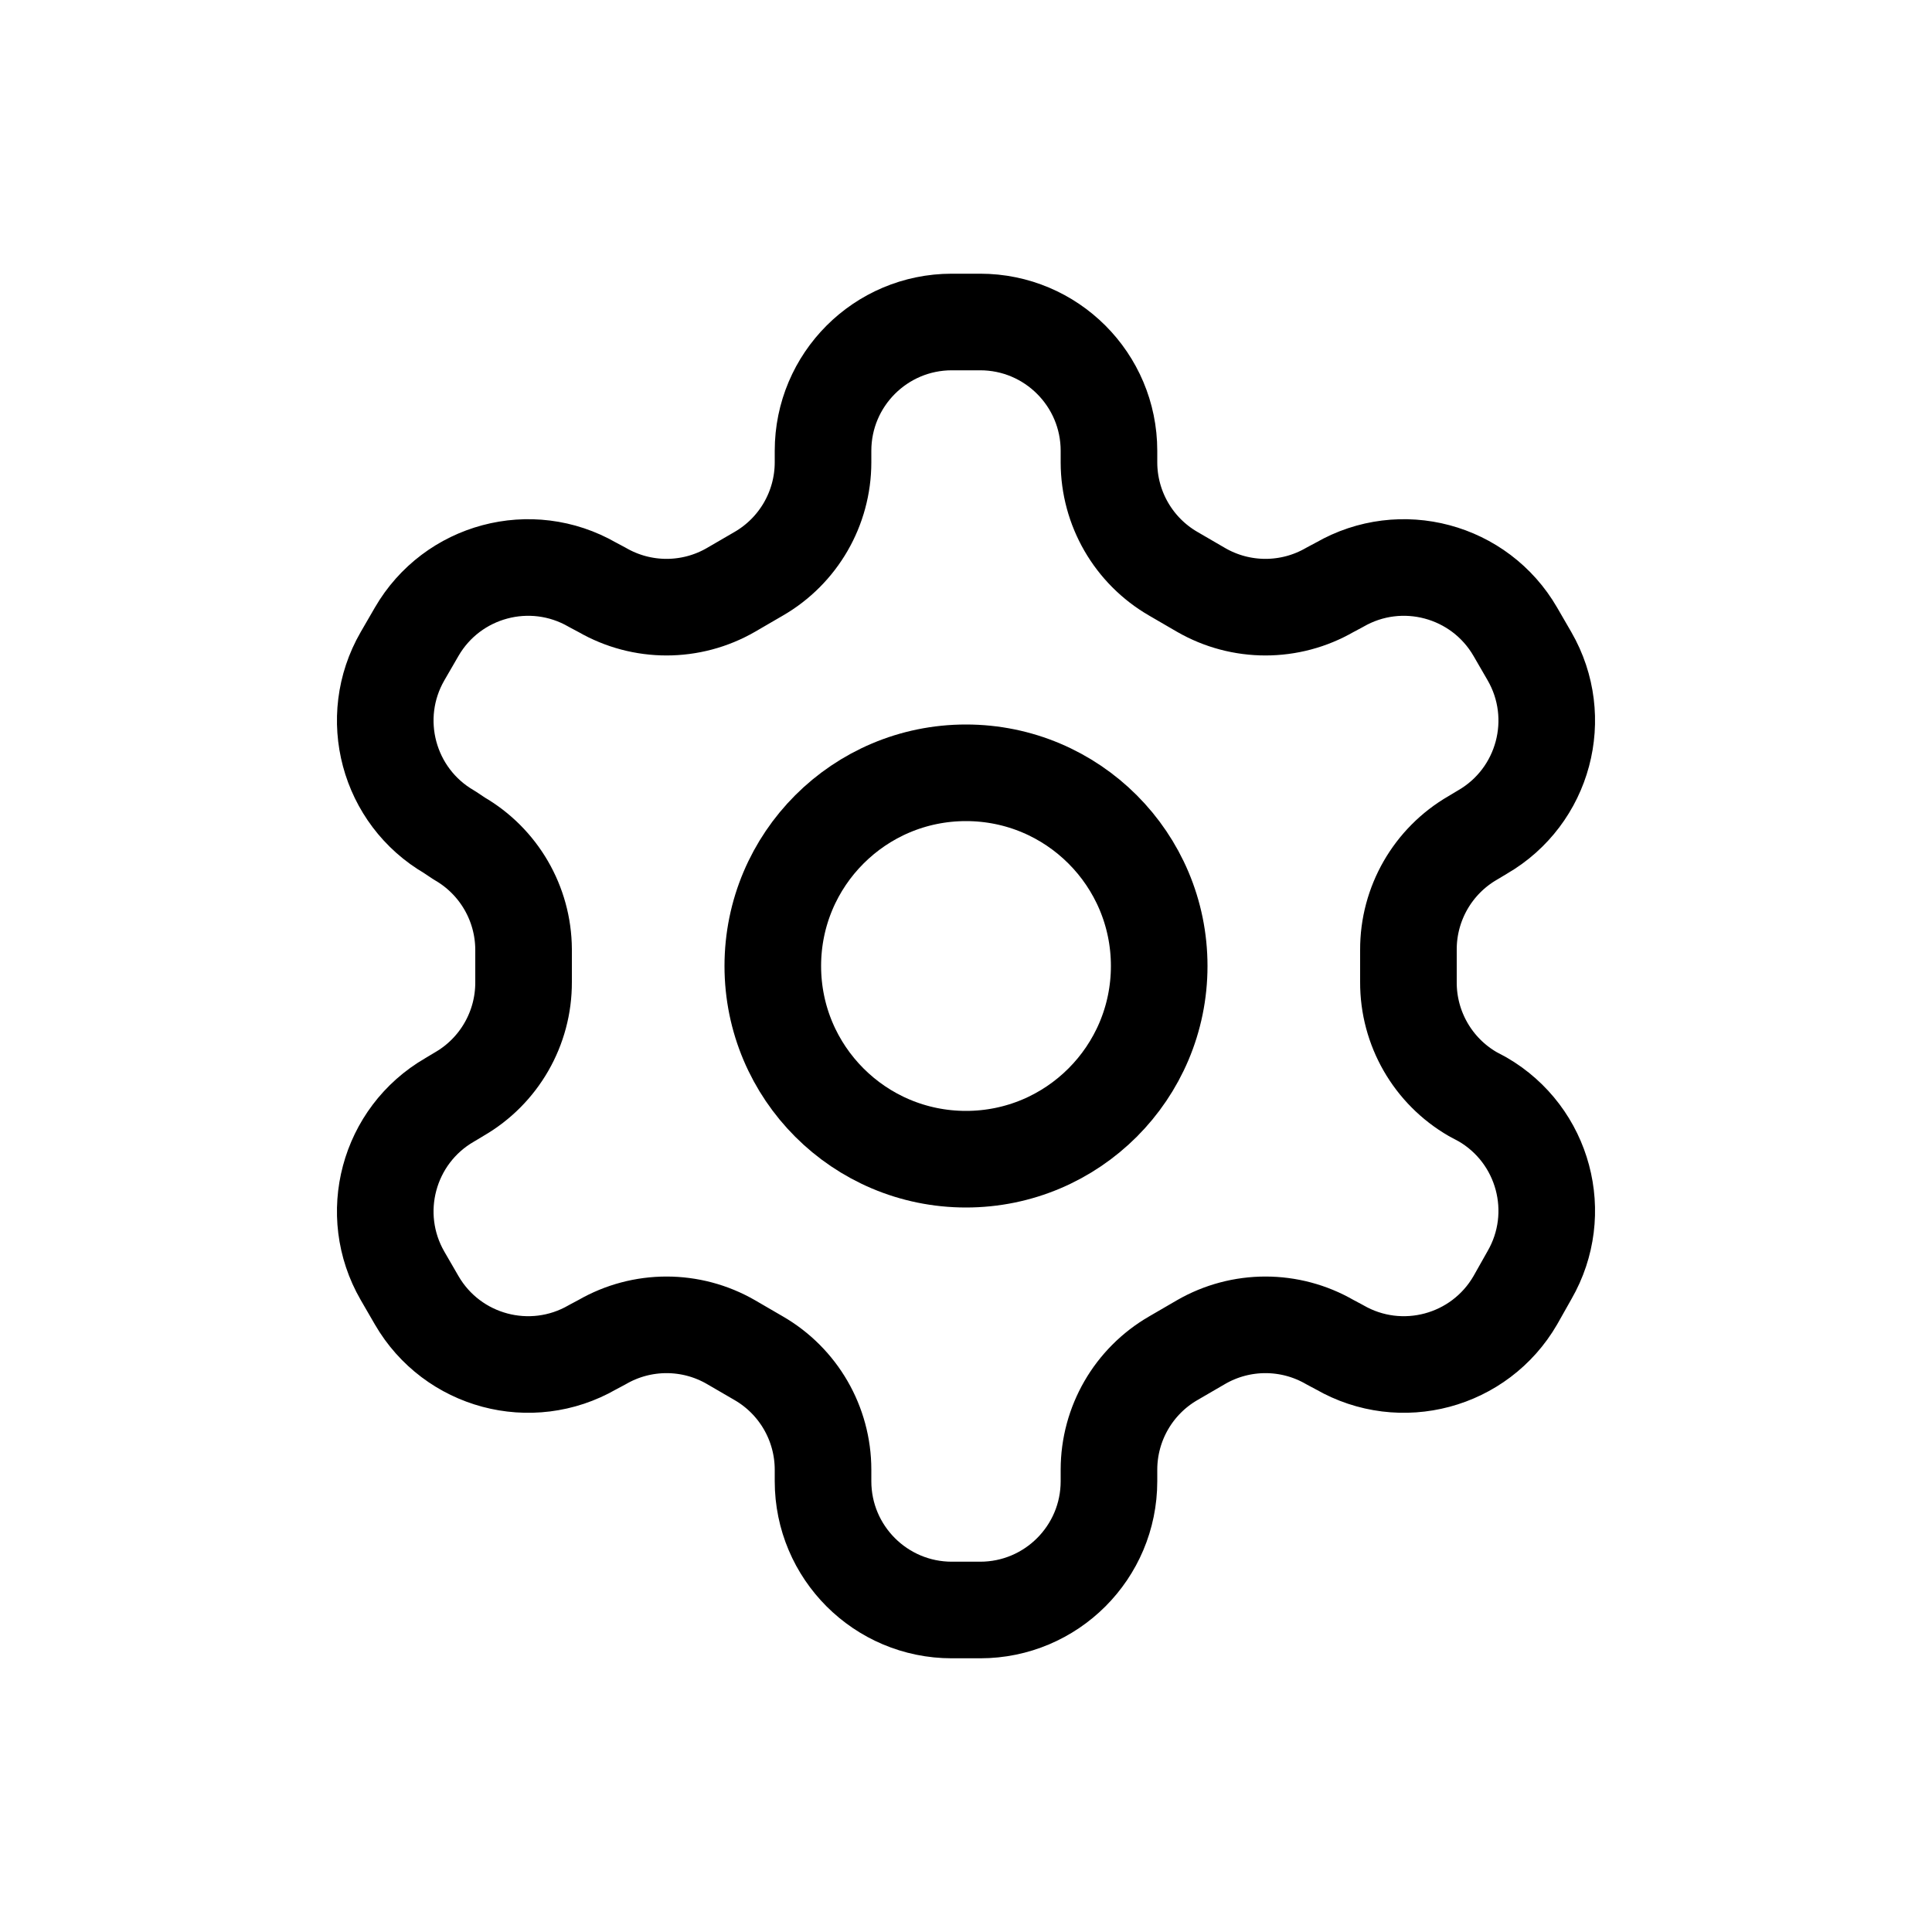
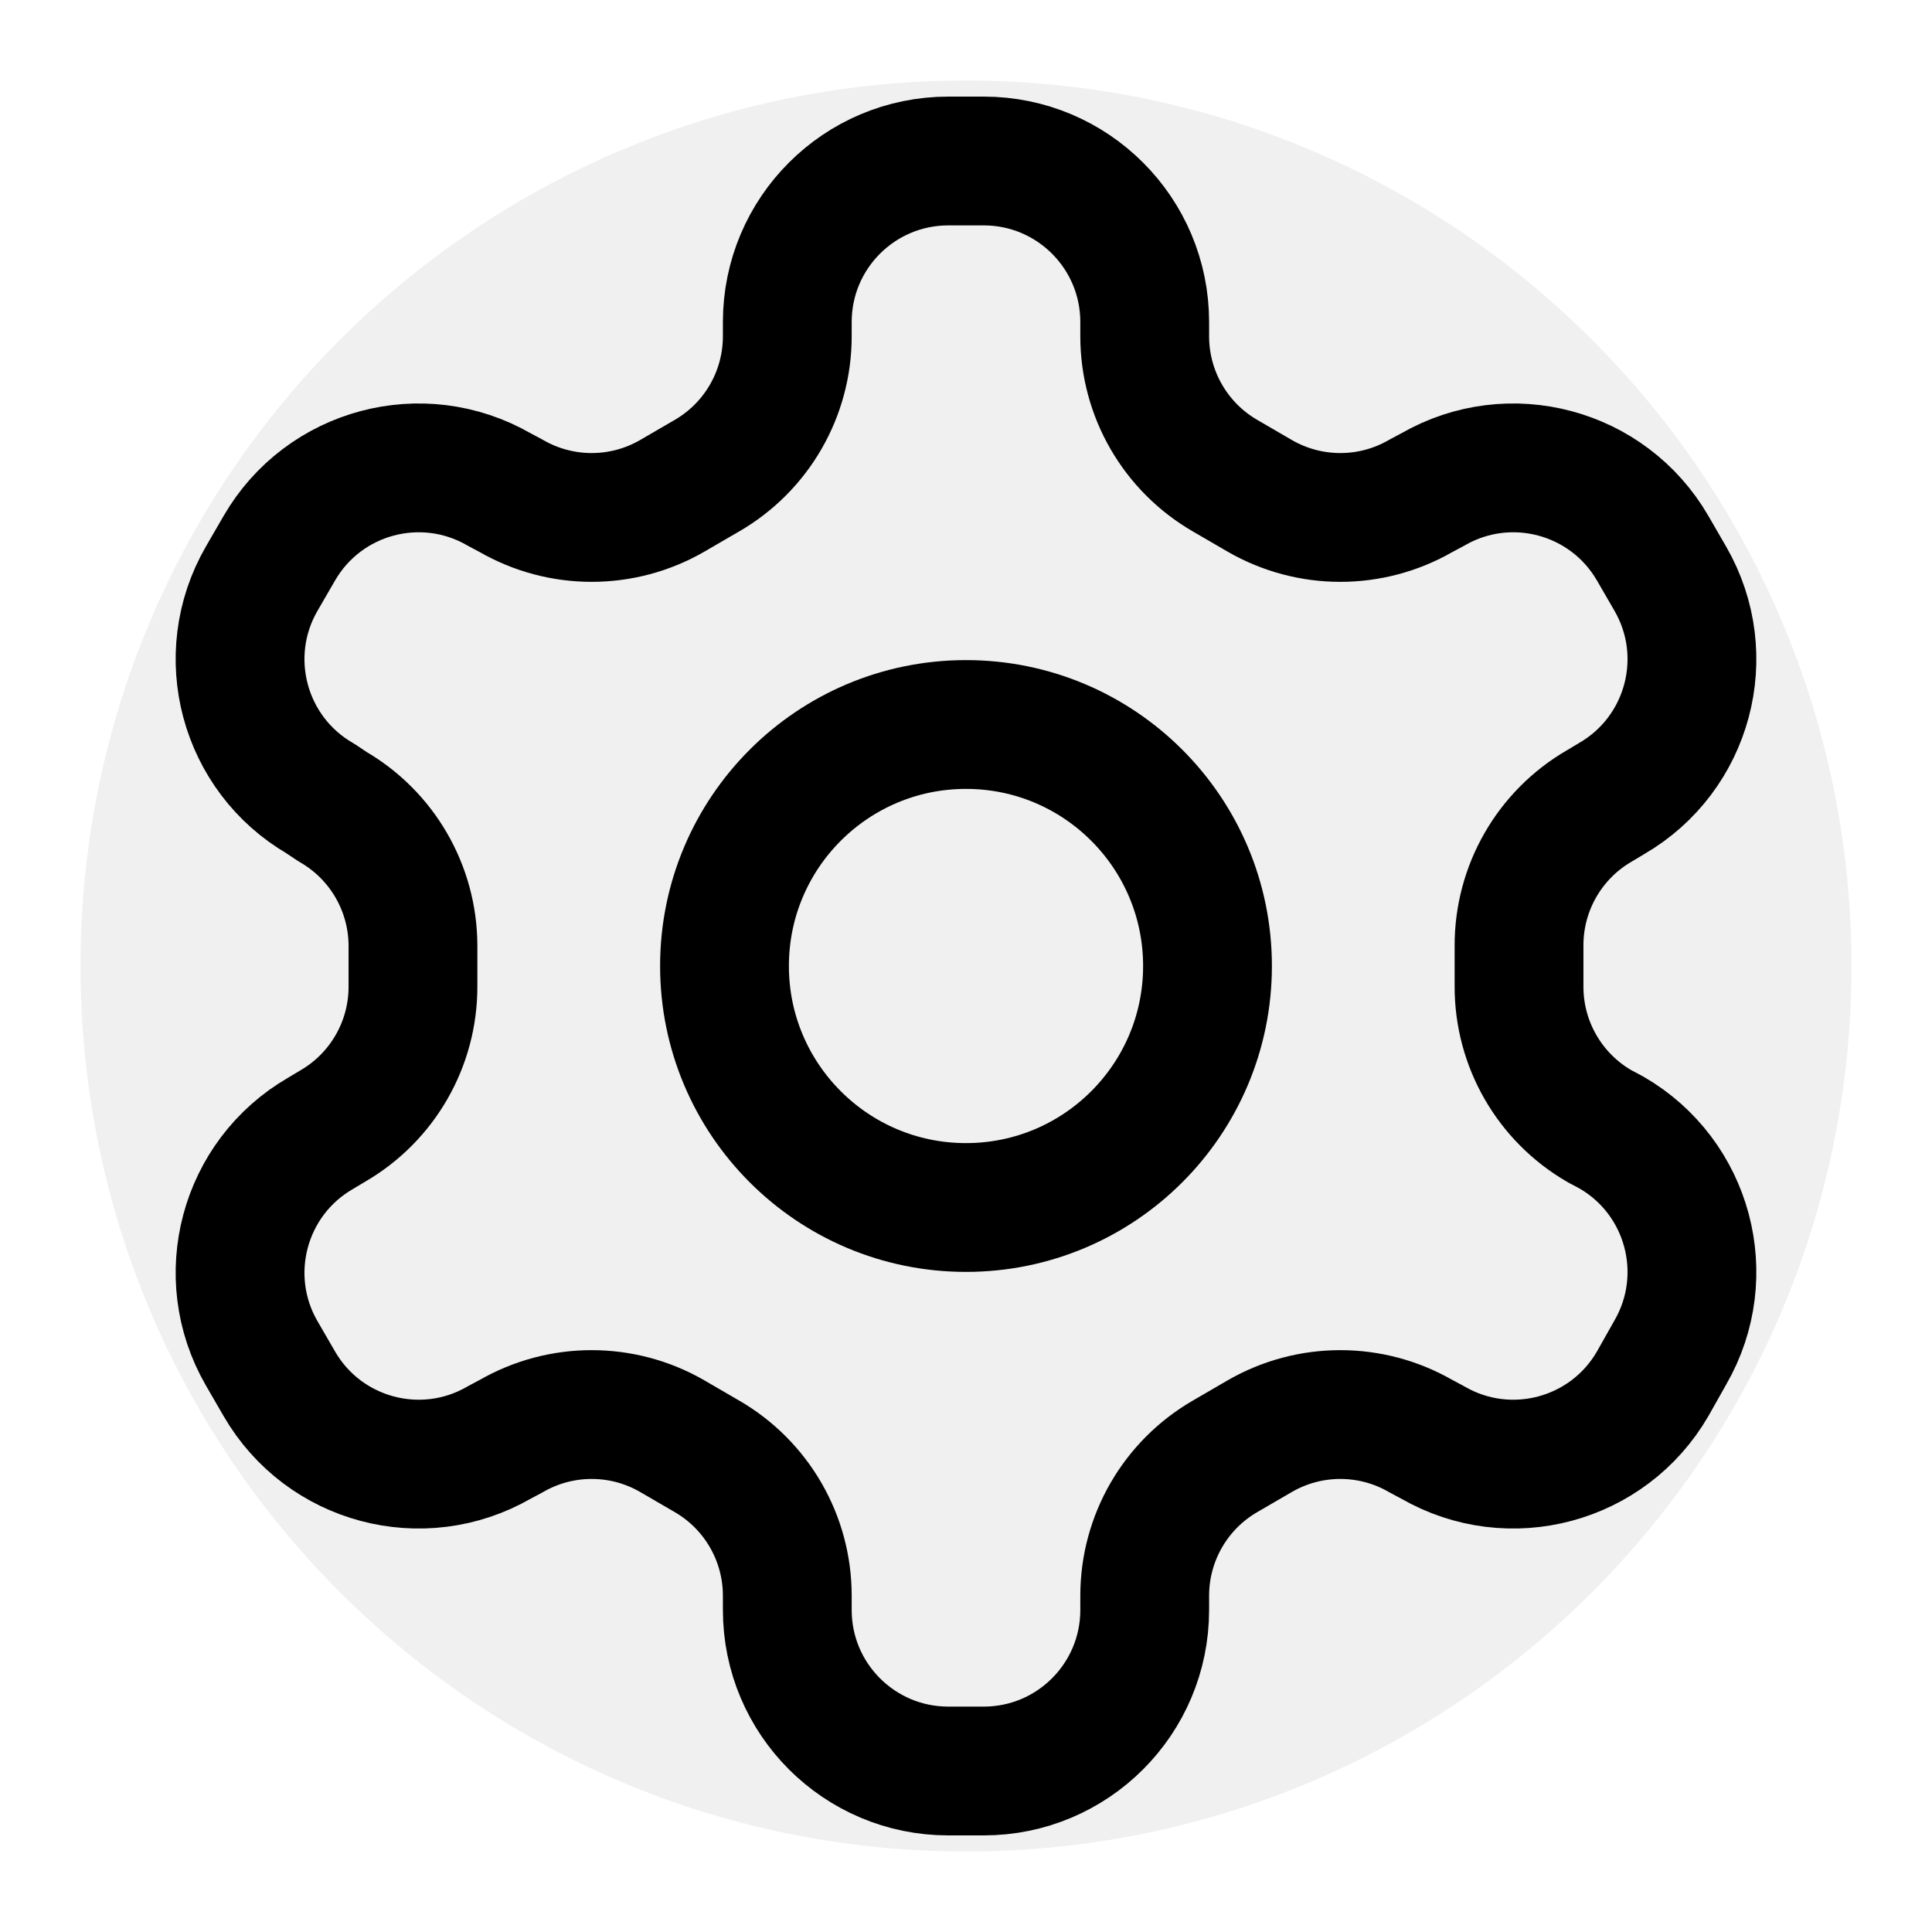
- <svg xmlns="http://www.w3.org/2000/svg" width="24" height="24" viewBox="0 0 24 24" fill="none" stroke="currentColor" stroke-width="1.5" stroke-linecap="round" stroke-linejoin="round">
-   <g transform="translate(2.4, 2.4) scale(0.8)">
-     <path d="M12.22 2h-.44a2 2 0 0 0-2 2v.18a2 2 0 0 1-1 1.73l-.43.25a2 2 0 0 1-2 0l-.15-.08a2 2 0 0 0-2.73.73l-.22.38a2 2 0 0 0 .73 2.73l.15.1a2 2 0 0 1 1 1.72v.51a2 2 0 0 1-1 1.74l-.15.09a2 2 0 0 0-.73 2.73l.22.38a2 2 0 0 0 2.73.73l.15-.08a2 2 0 0 1 2 0l.43.25a2 2 0 0 1 1 1.73V20a2 2 0 0 0 2 2h.44a2 2 0 0 0 2-2v-.18a2 2 0 0 1 1-1.73l.43-.25a2 2 0 0 1 2 0l.15.08a2 2 0 0 0 2.73-.73l.22-.39a2 2 0 0 0-.73-2.73l-.15-.08a2 2 0 0 1-1-1.74v-.5a2 2 0 0 1 1-1.74l.15-.09a2 2 0 0 0 .73-2.73l-.22-.38a2 2 0 0 0-2.73-.73l-.15.08a2 2 0 0 1-2 0l-.43-.25a2 2 0 0 1-1-1.73V4a2 2 0 0 0-2-2z" />
-     <circle cx="12" cy="12" r="3" />
-   </g>
+ <svg xmlns="http://www.w3.org/2000/svg" width="24" height="24" viewBox="0 0 24 24" fill="none" stroke="currentColor" stroke-width="1.6" stroke-linecap="round" stroke-linejoin="round">
+   <circle cx="12" cy="12" r="11" fill="currentColor" fill-opacity="0.06" stroke="none" />
+   <path d="M12.22 2h-.44a2 2 0 0 0-2 2v.18a2 2 0 0 1-1 1.73l-.43.25a2 2 0 0 1-2 0l-.15-.08a2 2 0 0 0-2.73.73l-.22.38a2 2 0 0 0 .73 2.73l.15.1a2 2 0 0 1 1 1.72v.51a2 2 0 0 1-1 1.74l-.15.09a2 2 0 0 0-.73 2.73l.22.38a2 2 0 0 0 2.73.73l.15-.08a2 2 0 0 1 2 0l.43.25a2 2 0 0 1 1 1.73V20a2 2 0 0 0 2 2h.44a2 2 0 0 0 2-2v-.18a2 2 0 0 1 1-1.73l.43-.25a2 2 0 0 1 2 0l.15.08a2 2 0 0 0 2.73-.73l.22-.39a2 2 0 0 0-.73-2.73l-.15-.08a2 2 0 0 1-1-1.74v-.5a2 2 0 0 1 1-1.74l.15-.09a2 2 0 0 0 .73-2.73l-.22-.38a2 2 0 0 0-2.73-.73l-.15.08a2 2 0 0 1-2 0l-.43-.25a2 2 0 0 1-1-1.73V4a2 2 0 0 0-2-2z" />
+   <circle cx="12" cy="12" r="3" />
</svg>
